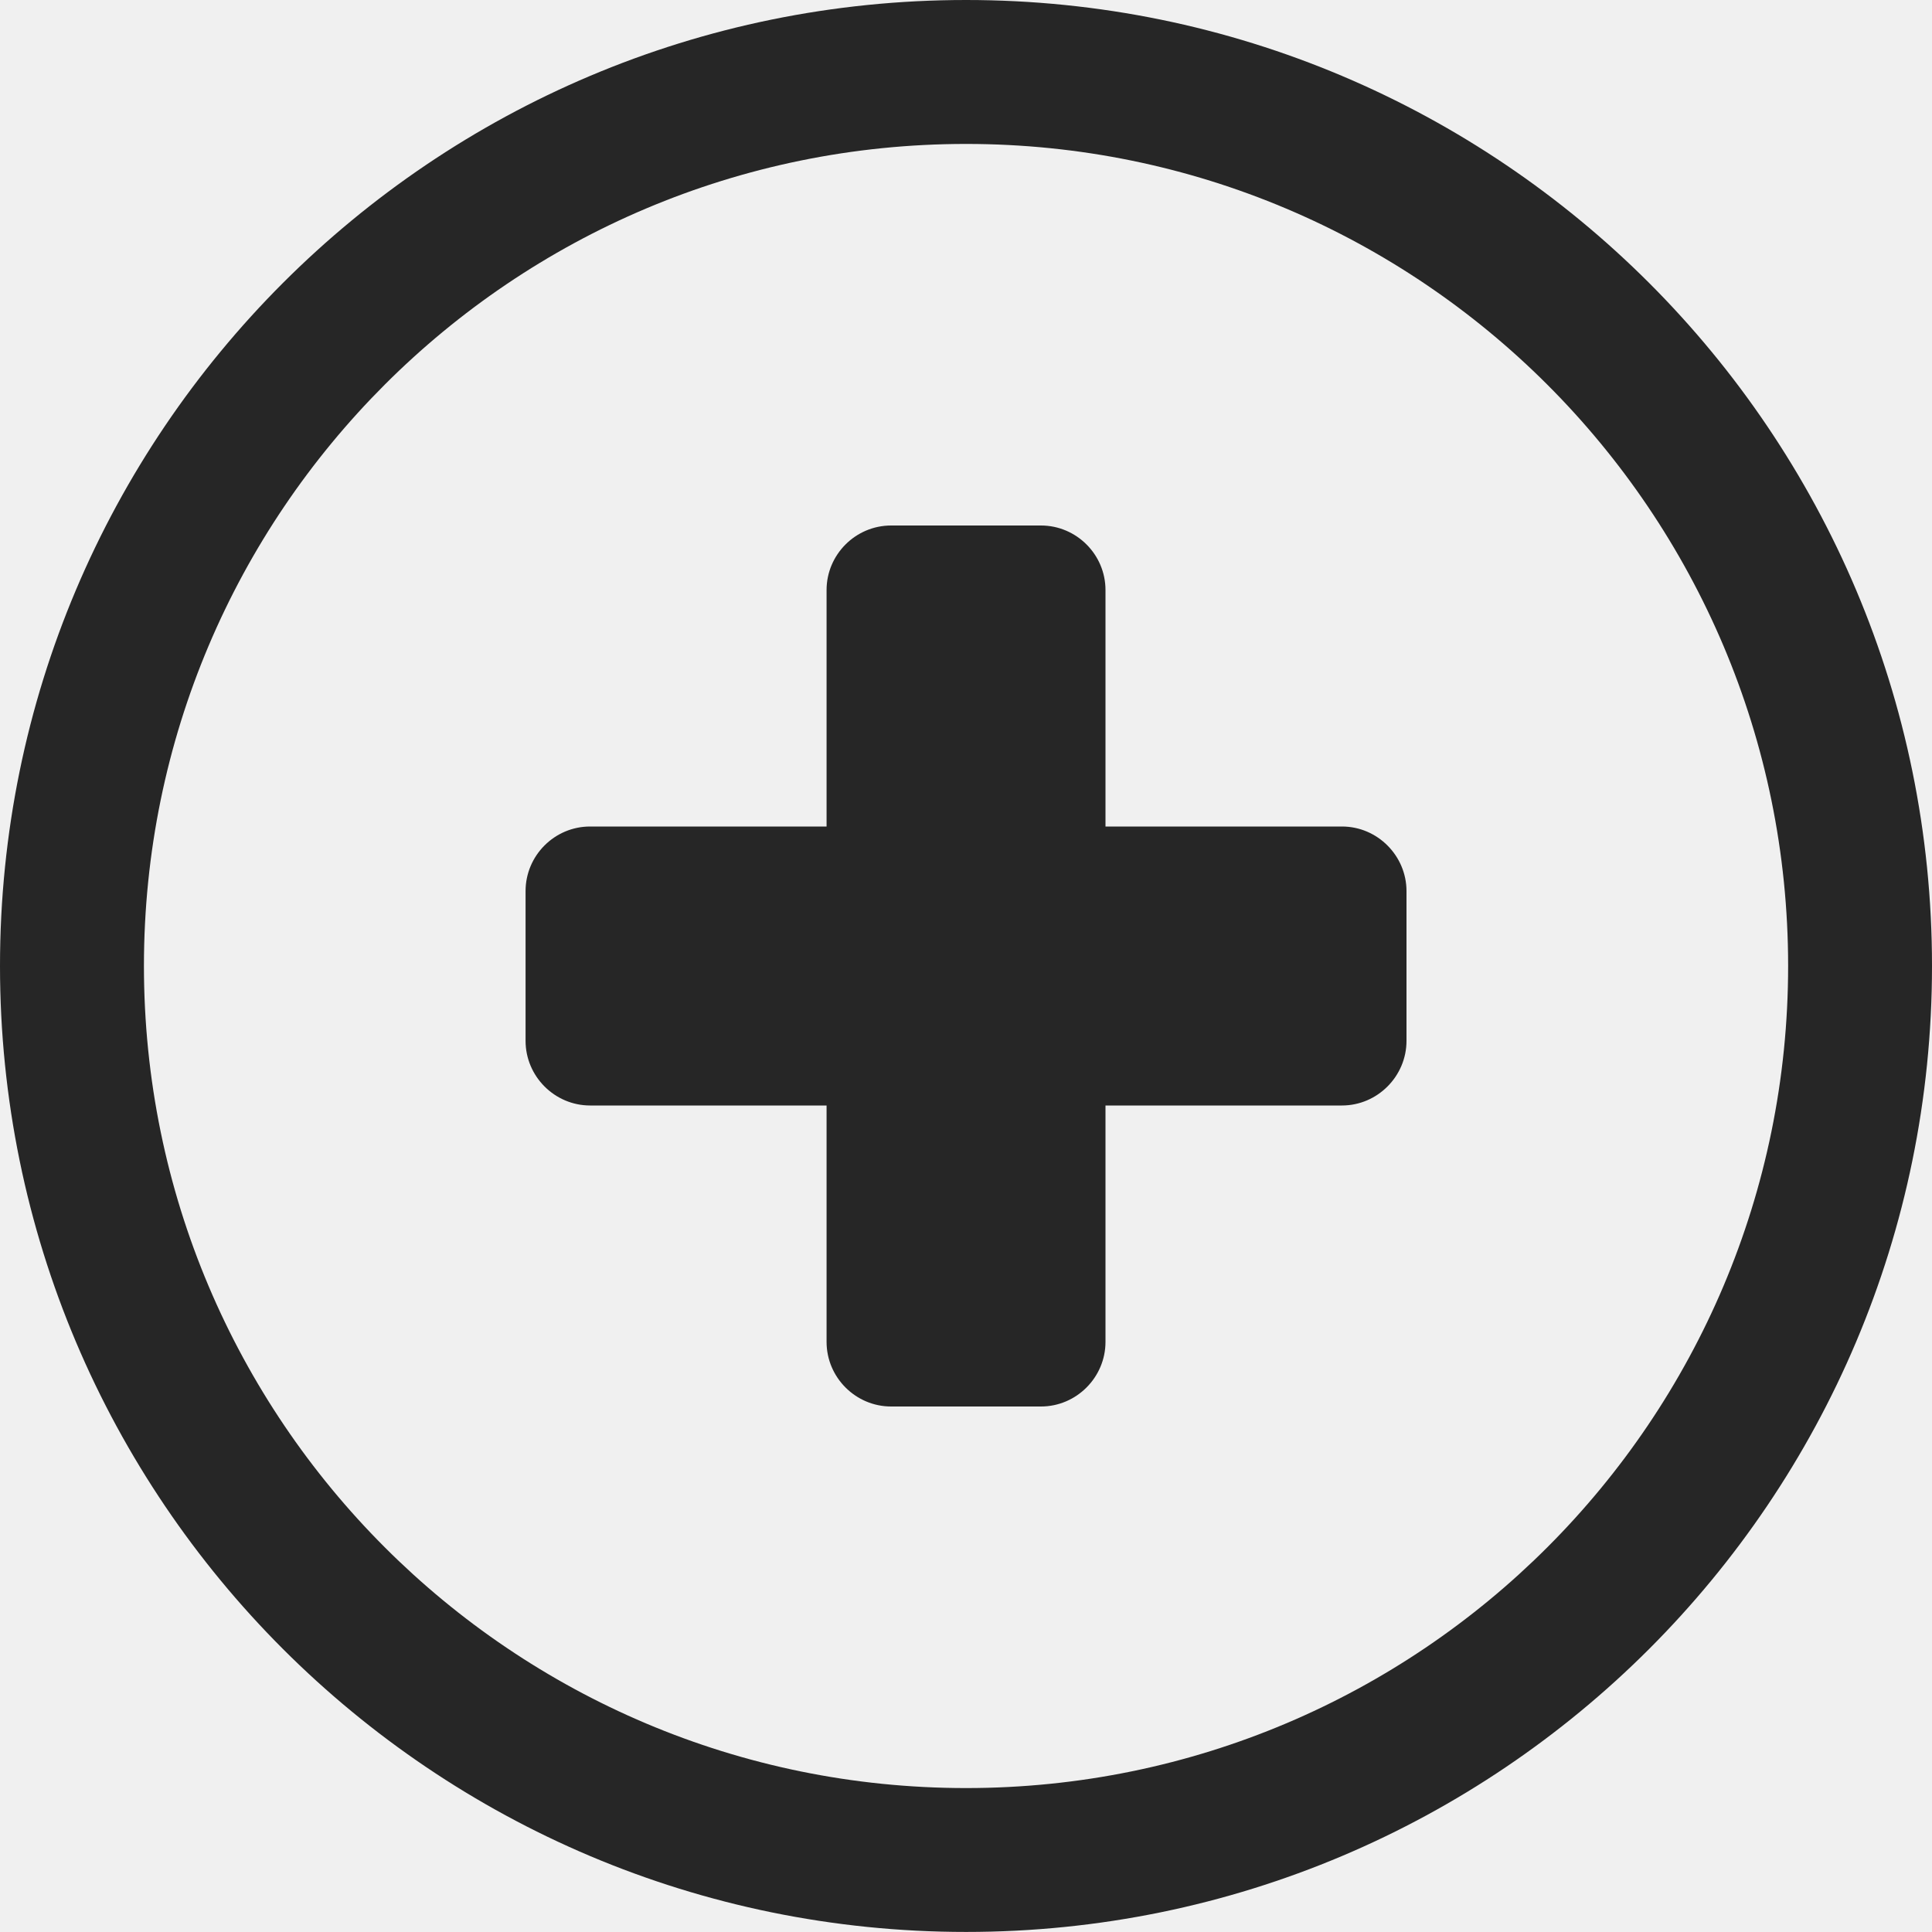
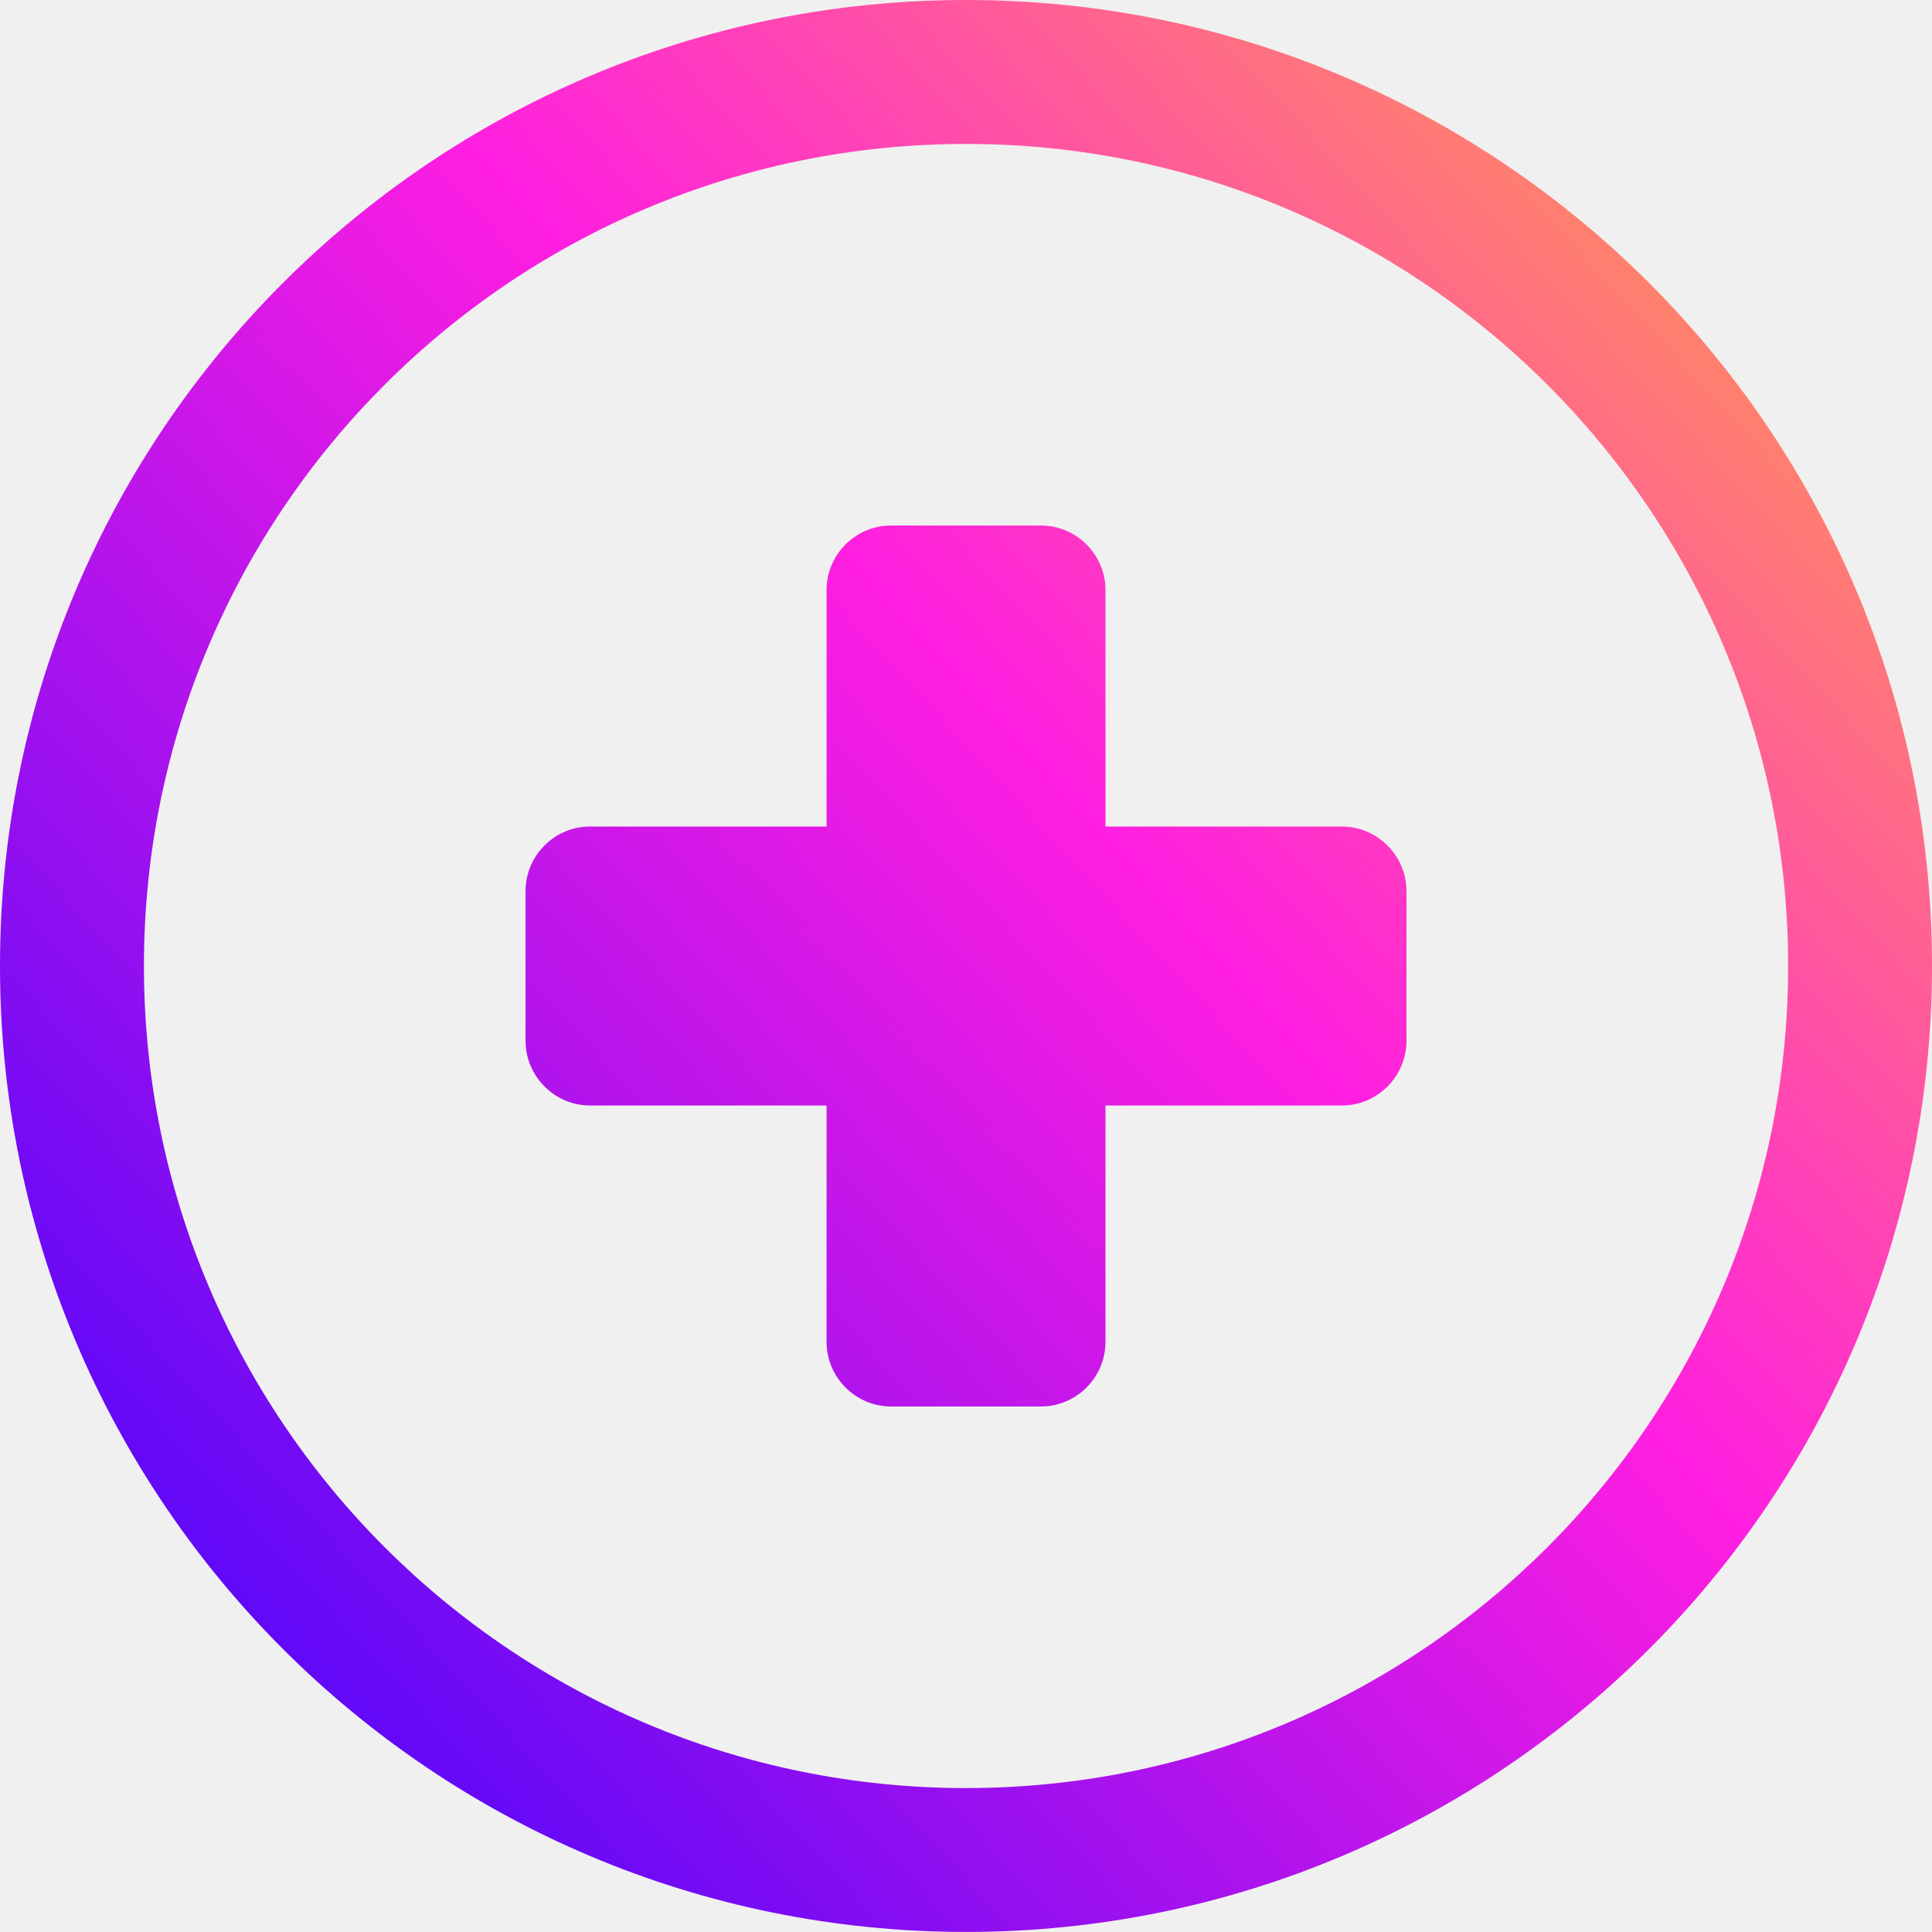
<svg xmlns="http://www.w3.org/2000/svg" width="30" height="30" viewBox="0 0 30 30" fill="none">
-   <g clip-path="url(#clip0_409_17036)">
-     <path d="M15.001 -0C19.142 -0 22.892 1.679 25.607 4.393C28.322 7.108 30 10.858 30 14.999C30 19.141 28.321 22.891 25.607 25.606C22.892 28.32 19.142 29.999 15.001 29.999C10.859 29.999 7.109 28.32 4.394 25.606C1.68 22.891 0 19.141 0 14.999C0 10.858 1.679 7.108 4.394 4.393C7.109 1.679 10.859 -0 15.001 -0ZM21.84 13.837V16.162C21.84 16.713 21.388 17.166 20.838 17.166H17.166V20.837C17.166 21.388 16.714 21.84 16.164 21.84H13.837C13.287 21.84 12.835 21.389 12.835 20.837V17.166H9.163C8.613 17.166 8.161 16.714 8.161 16.162V13.837C8.161 13.285 8.611 12.834 9.163 12.834H12.835V9.162C12.835 8.611 13.286 8.16 13.837 8.16H16.164C16.715 8.16 17.166 8.611 17.166 9.162V12.834H20.838C21.39 12.834 21.84 13.289 21.84 13.837ZM24.027 5.973C21.718 3.664 18.526 2.235 15.001 2.235C11.476 2.235 8.283 3.664 5.974 5.973C3.664 8.283 2.235 11.474 2.235 14.999C2.235 18.524 3.664 21.716 5.974 24.026C8.283 26.335 11.476 27.765 15.001 27.765C18.526 27.765 21.718 26.335 24.027 24.026C26.337 21.716 27.766 18.524 27.766 14.999C27.766 11.474 26.337 8.283 24.027 5.973Z" fill="#262626" />
-   </g>
+   <path d="M15.001 -0C19.142 -0 22.892 1.679 25.607 4.393C28.322 7.108 30 10.858 30 14.999C30 19.141 28.321 22.891 25.607 25.606C22.892 28.32 19.142 29.999 15.001 29.999C10.859 29.999 7.109 28.32 4.394 25.606C1.68 22.891 0 19.141 0 14.999C0 10.858 1.679 7.108 4.394 4.393C7.109 1.679 10.859 -0 15.001 -0ZM21.84 13.837V16.162C21.84 16.713 21.388 17.166 20.838 17.166H17.166V20.837C17.166 21.388 16.714 21.84 16.164 21.84H13.837C13.287 21.84 12.835 21.389 12.835 20.837V17.166H9.163C8.613 17.166 8.161 16.714 8.161 16.162V13.837C8.161 13.285 8.611 12.834 9.163 12.834H12.835V9.162C12.835 8.611 13.286 8.16 13.837 8.16H16.164C16.715 8.16 17.166 8.611 17.166 9.162V12.834H20.838C21.39 12.834 21.84 13.289 21.84 13.837ZM24.027 5.973C21.718 3.664 18.526 2.235 15.001 2.235C11.476 2.235 8.283 3.664 5.974 5.973C3.664 8.283 2.235 11.474 2.235 14.999C2.235 18.524 3.664 21.716 5.974 24.026C8.283 26.335 11.476 27.765 15.001 27.765C18.526 27.765 21.718 26.335 24.027 24.026C26.337 21.716 27.766 18.524 27.766 14.999C27.766 11.474 26.337 8.283 24.027 5.973Z" fill="url(#paint0_linear_409_17037)" />
  <defs>
-     <clipPath id="clip0_409_17036">
-       <rect width="30" height="29.999" fill="white" transform="translate(0.000488281 -0.00012207)" />
-     </clipPath>
+     <linearGradient id="paint0_linear_409_17037" x1="1.851" y1="32.014" x2="33.069" y2="3.34" gradientUnits="userSpaceOnUse">
+       <stop stop-color="#2A01FF" />
+       <stop offset="0.57" stop-color="#FF1EE1" />
+       <stop offset="1" stop-color="#FFB332" />
+     </linearGradient>
  </defs>
</svg>
